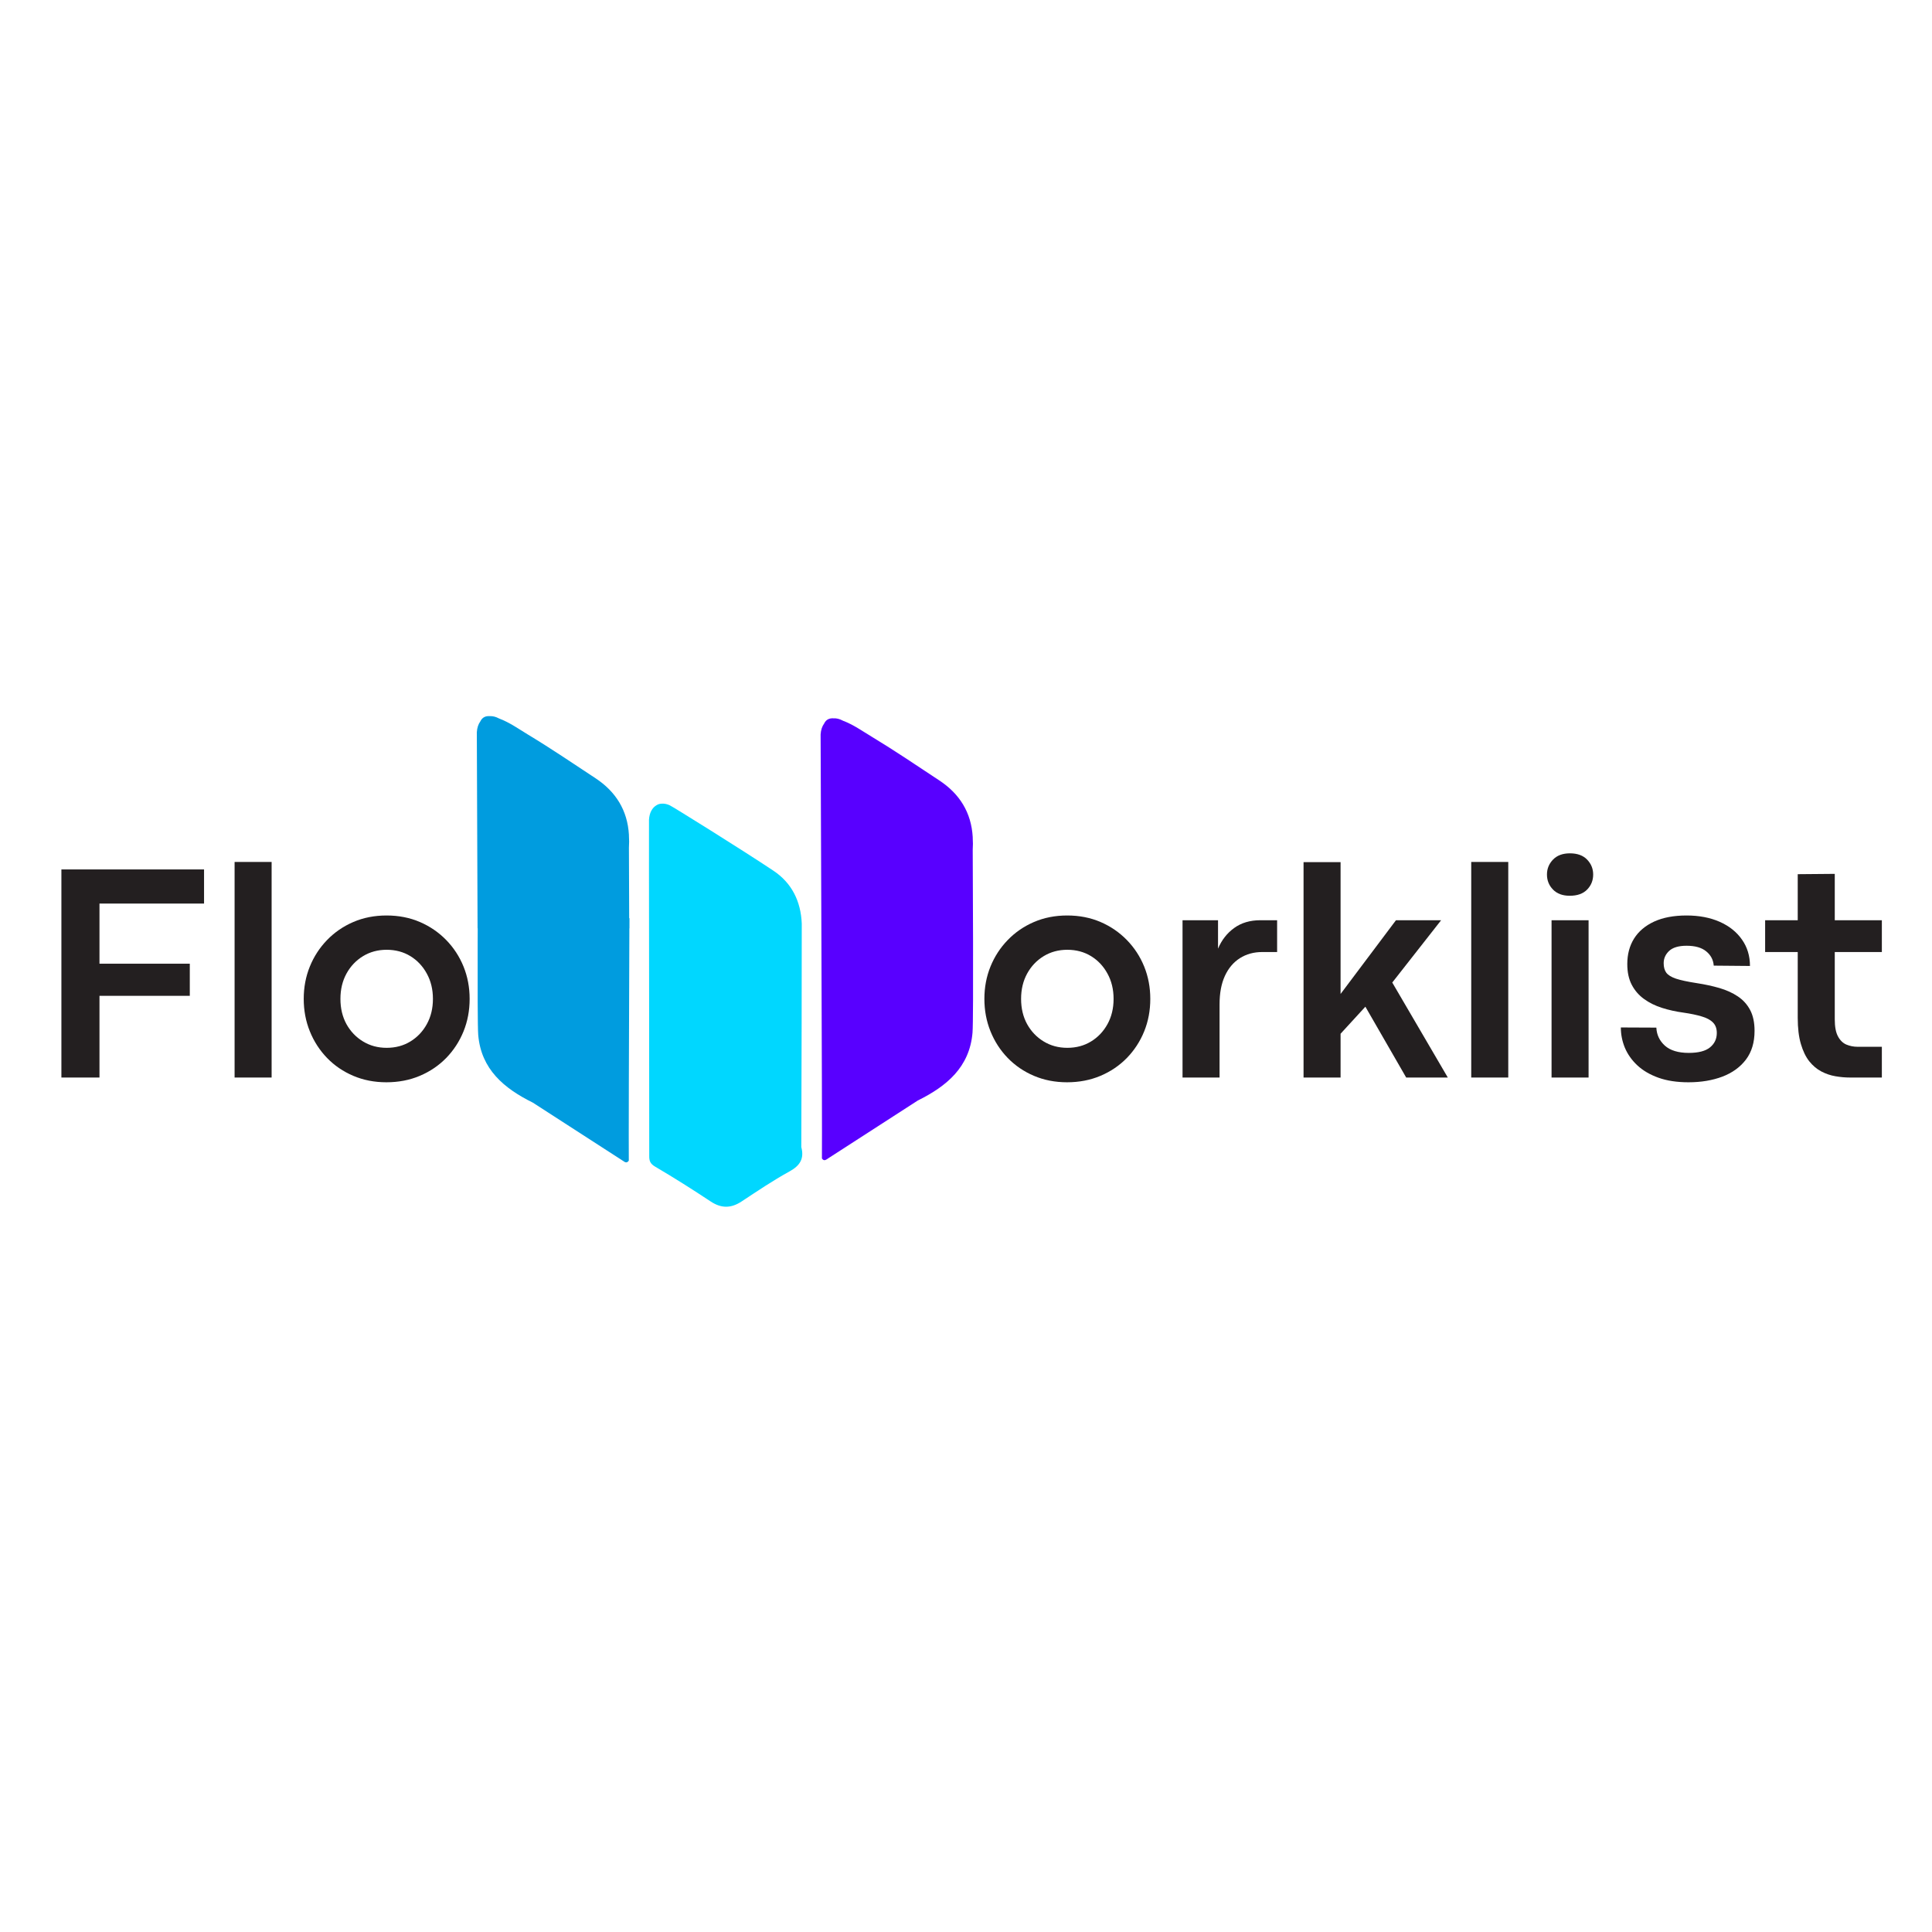
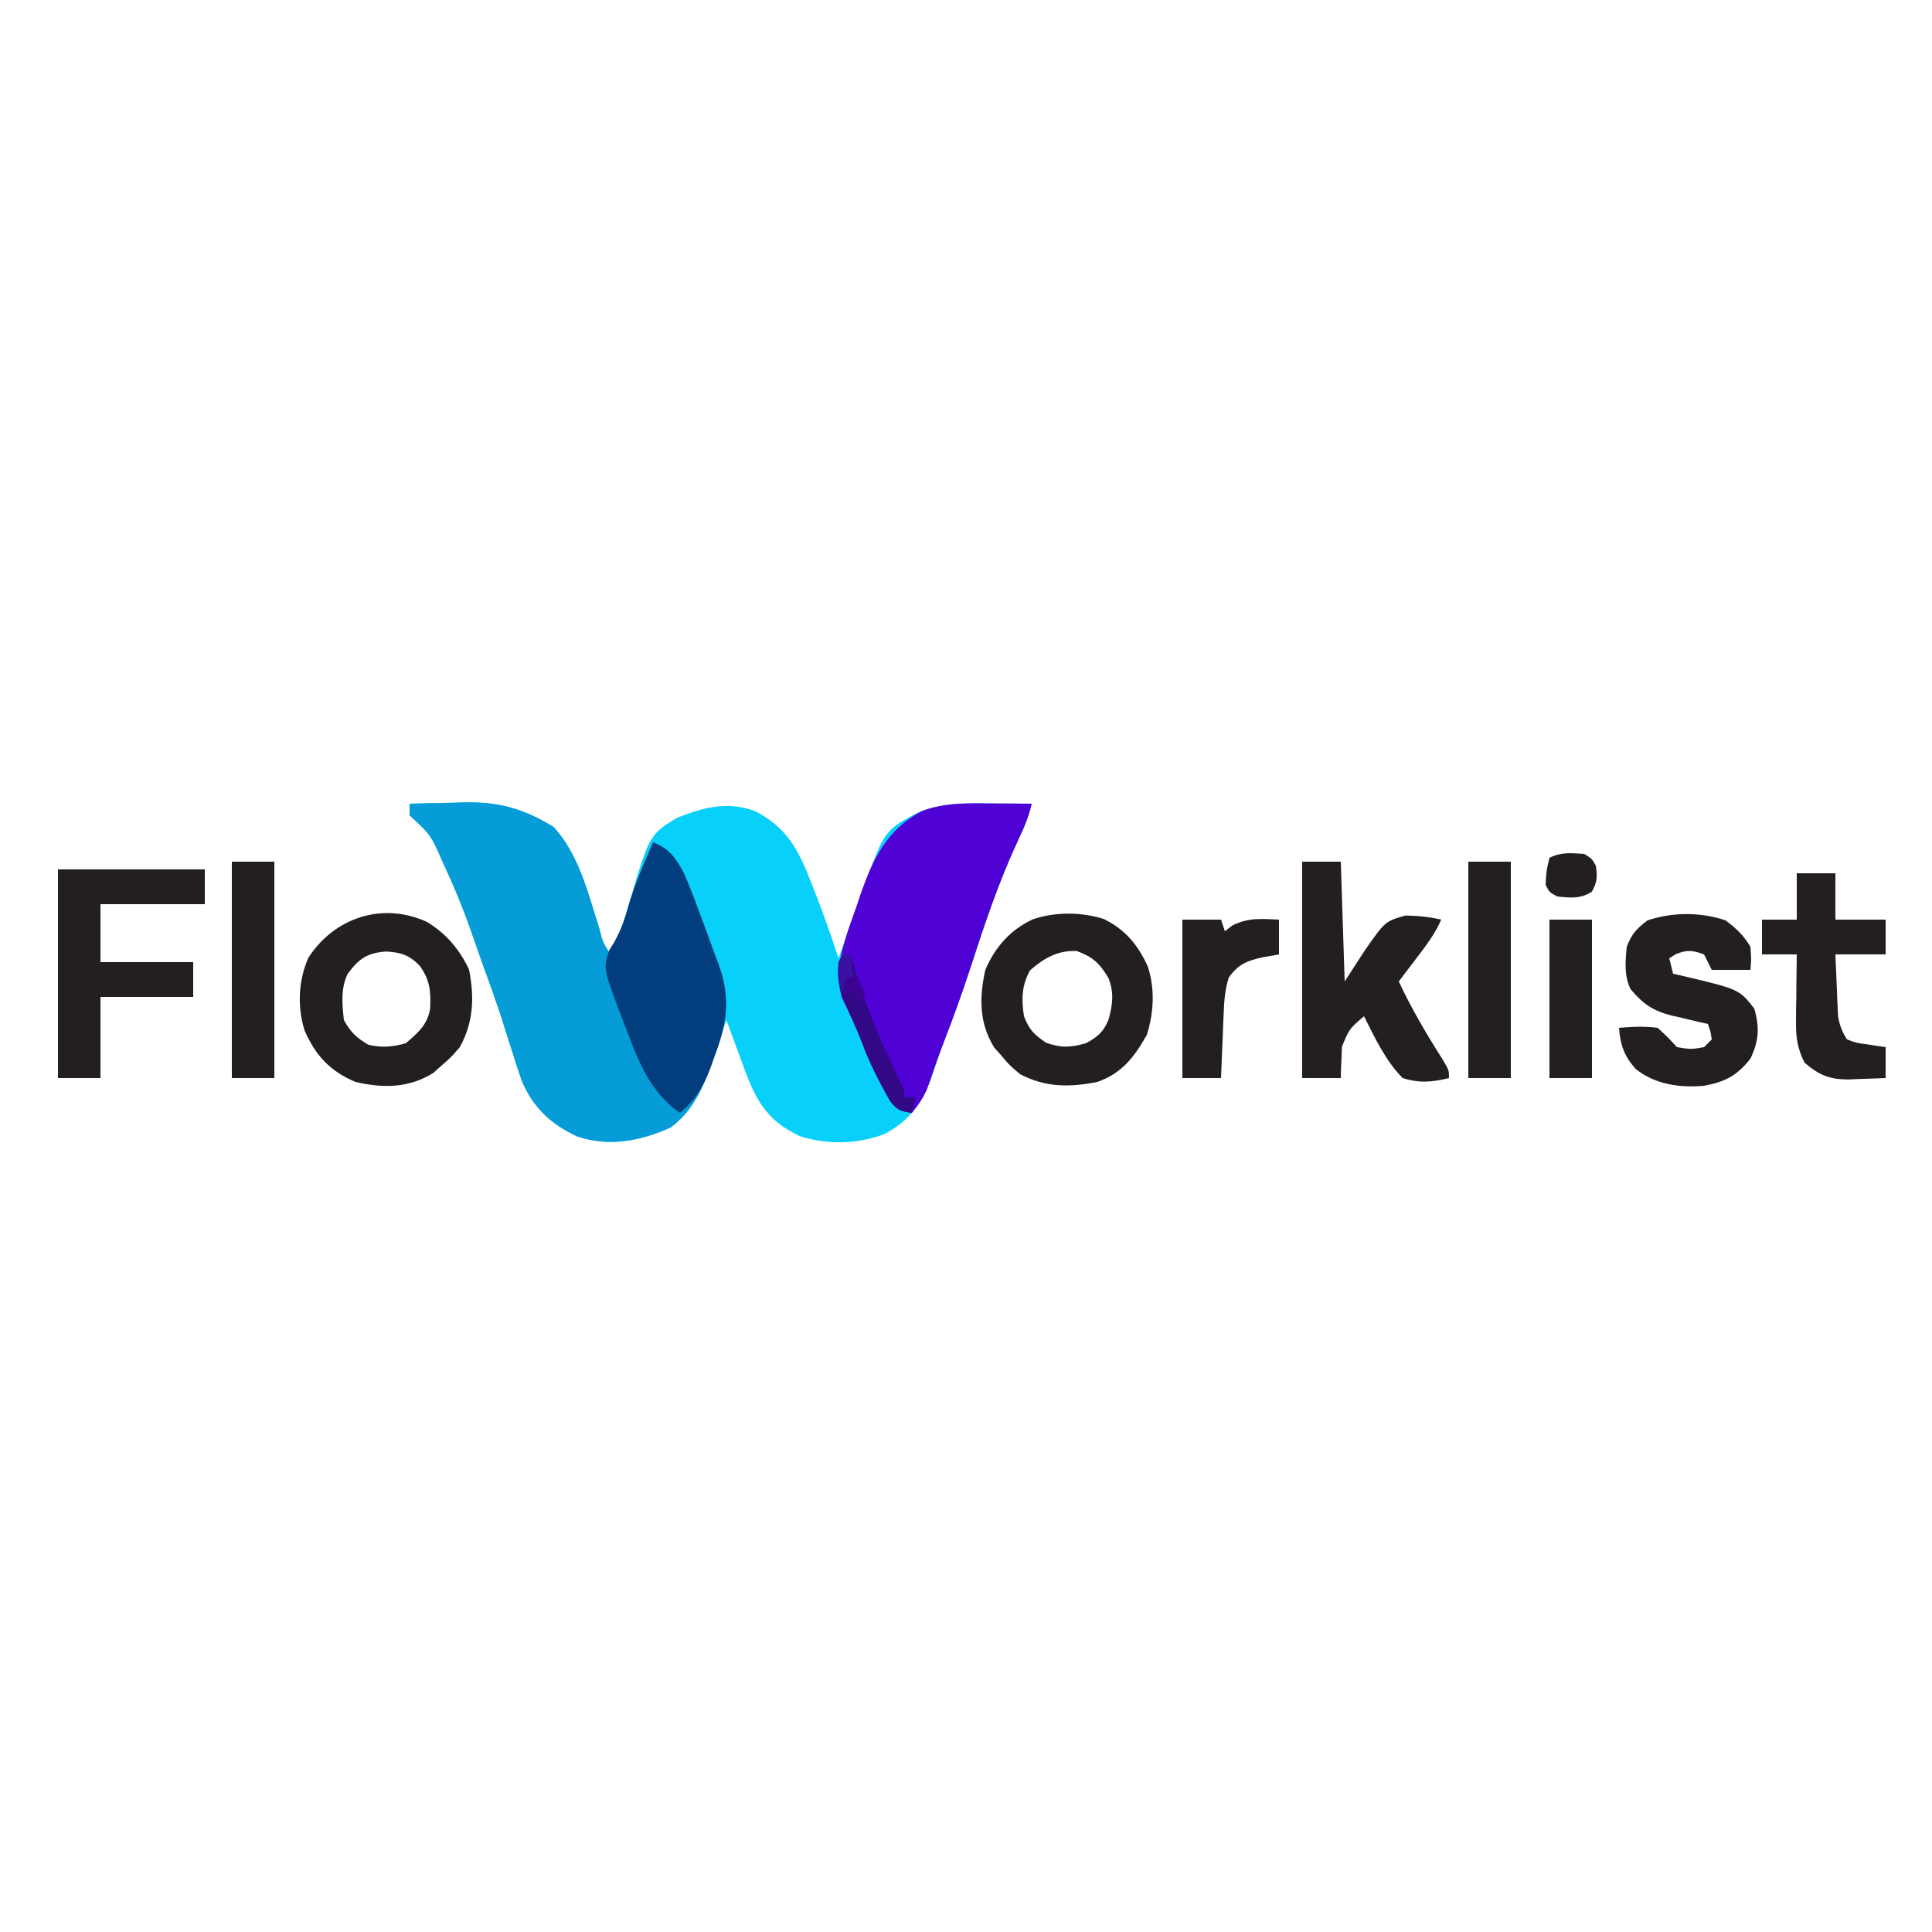
- <svg xmlns="http://www.w3.org/2000/svg" width="500" zoomAndPan="magnify" viewBox="0 0 375 375" height="500" preserveAspectRatio="xMidYMid meet" version="1.0">
-   <defs>
-     <g />
-     <clipPath id="5ee216cd56">
-       <path d="M 125.25 155 L 156 155 L 156 234.301 L 125.25 234.301 Z M 125.25 155 " clip-rule="nonzero" />
-     </clipPath>
-     <clipPath id="2e443faca7">
-       <path d="M 159 139.363 L 188.996 139.363 L 188.996 226 L 159 226 Z M 159 139.363 " clip-rule="nonzero" />
-     </clipPath>
-     <clipPath id="1f0dd954e0">
-       <path d="M 92 138.938 L 122.266 138.938 L 122.266 180.188 L 92 180.188 Z M 92 138.938 " clip-rule="nonzero" />
-     </clipPath>
-     <clipPath id="aa0a4373e1">
-       <path d="M 92.574 178.219 L 123 178.219 L 123 226 L 92.574 226 Z M 92.574 178.219 " clip-rule="nonzero" />
-     </clipPath>
-     <clipPath id="35eb897de9">
-       <path d="M 0.641 0.219 L 30.641 0.219 L 30.641 47.84 L 0.641 47.84 Z M 0.641 0.219 " clip-rule="nonzero" />
-     </clipPath>
-     <clipPath id="2eea8b635c">
-       <rect x="0" width="31" y="0" height="48" />
-     </clipPath>
-     <clipPath id="53de88b792">
-       <rect x="0" width="180" y="0" height="56" />
-     </clipPath>
-     <clipPath id="4b78a58617">
-       <rect x="0" width="89" y="0" height="54" />
-     </clipPath>
-   </defs>
-   <g clip-path="url(#5ee216cd56)">
-     <path fill="#00d7ff" d="M 155.531 222.645 C 155.566 217.676 155.641 179.645 155.621 179.266 C 155.449 174.957 153.695 171.387 150.125 169.008 C 143.973 164.902 130.43 156.473 129.977 156.297 C 129.457 156.062 128.961 155.965 128.504 155.988 C 128.09 155.992 127.723 156.098 127.41 156.305 C 126.594 156.781 126.047 157.766 125.969 159.109 C 125.938 159.613 126.043 222.004 126.016 224.367 C 126.004 225.316 126.207 225.883 127.156 226.441 C 130.816 228.59 134.406 230.863 137.945 233.207 C 140.02 234.582 141.906 234.547 143.949 233.199 C 147 231.191 150.035 229.133 153.23 227.379 C 155.293 226.25 156.129 224.887 155.531 222.645 Z M 155.531 222.645 " fill-opacity="1" fill-rule="nonzero" />
-   </g>
-   <g clip-path="url(#2e443faca7)">
-     <path fill="#5800ff" d="M 188.805 164.961 C 188.855 164.164 188.859 163.379 188.805 162.617 C 188.805 162.566 188.805 162.512 188.805 162.461 C 188.523 157.691 186.258 154.082 182.328 151.488 C 177.984 148.617 173.668 145.695 169.215 143.004 C 167.391 141.906 165.637 140.648 163.598 139.883 C 163.586 139.875 163.57 139.867 163.559 139.859 C 162.938 139.531 162.344 139.398 161.805 139.426 C 160.938 139.371 160.328 139.684 159.965 140.441 C 159.578 140.973 159.332 141.684 159.281 142.547 C 159.27 142.781 159.613 219.715 159.535 224.852 C 159.953 225.492 160.387 225.07 160.762 224.828 C 166.562 221.094 172.355 217.348 178.148 213.605 C 183.723 210.848 188.207 207.145 188.766 200.426 C 188.992 197.699 188.805 167.754 188.805 164.961 Z M 188.805 164.961 " fill-opacity="1" fill-rule="nonzero" />
-   </g>
-   <g clip-path="url(#1f0dd954e0)">
-     <path fill="#009cdf" d="M 122.074 164.539 C 122.125 163.738 122.129 162.957 122.074 162.195 C 122.074 162.141 122.074 162.09 122.074 162.035 C 121.793 157.27 119.527 153.66 115.598 151.062 C 111.25 148.195 106.938 145.27 102.48 142.582 C 100.66 141.48 98.906 140.223 96.867 139.457 C 96.855 139.453 96.836 139.441 96.828 139.438 C 96.207 139.105 95.613 138.977 95.074 139 C 94.207 138.945 93.598 139.262 93.234 140.02 C 92.848 140.547 92.602 141.262 92.551 142.125 C 92.539 142.355 92.883 219.289 92.805 224.426 C 93.223 225.07 93.656 224.648 94.031 224.406 C 99.832 220.672 105.625 216.926 111.418 213.18 C 116.992 210.422 121.477 206.723 122.035 200 C 122.262 197.273 122.074 167.328 122.074 164.539 Z M 122.074 164.539 " fill-opacity="1" fill-rule="nonzero" />
-   </g>
-   <g clip-path="url(#aa0a4373e1)">
-     <g transform="matrix(1, 0, 0, 1, 92, 178)">
-       <g clip-path="url(#2eea8b635c)">
-         <g clip-path="url(#35eb897de9)">
-           <path fill="#009cdf" d="M 0.777 -12.613 C 0.727 -13.414 0.723 -14.195 0.777 -14.957 C 0.777 -15.012 0.777 -15.062 0.777 -15.117 C 1.059 -19.883 3.324 -23.492 7.258 -26.09 C 11.602 -28.957 15.914 -31.883 20.371 -34.57 C 22.191 -35.668 23.949 -36.93 25.984 -37.695 C 25.996 -37.699 26.016 -37.711 26.027 -37.715 C 26.645 -38.047 27.238 -38.176 27.777 -38.148 C 28.645 -38.203 29.254 -37.891 29.617 -37.133 C 30.004 -36.605 30.25 -35.891 30.301 -35.027 C 30.316 -34.793 29.973 42.137 30.051 47.273 C 29.629 47.918 29.195 47.496 28.82 47.254 C 23.02 43.52 17.227 39.773 11.434 36.027 C 5.863 33.27 1.375 29.57 0.82 22.848 C 0.594 20.121 0.777 -9.824 0.777 -12.613 Z M 0.777 -12.613 " fill-opacity="1" fill-rule="nonzero" />
-         </g>
-       </g>
-     </g>
-   </g>
-   <g transform="matrix(1, 0, 0, 1, 188, 164)">
-     <g clip-path="url(#53de88b792)">
-       <g fill="#231f20" fill-opacity="1">
-         <g transform="translate(1.021159, 45.14788)">
-           <g>
-             <path d="M 18.094 0.922 C 15.77 0.922 13.629 0.504 11.672 -0.328 C 9.711 -1.16 8.016 -2.316 6.578 -3.797 C 5.141 -5.285 4.023 -7.008 3.234 -8.969 C 2.441 -10.926 2.047 -13.023 2.047 -15.266 C 2.047 -17.504 2.441 -19.598 3.234 -21.547 C 4.023 -23.492 5.141 -25.207 6.578 -26.688 C 8.016 -28.176 9.711 -29.344 11.672 -30.188 C 13.629 -31.031 15.781 -31.453 18.125 -31.453 C 20.477 -31.453 22.633 -31.031 24.594 -30.188 C 26.551 -29.344 28.254 -28.176 29.703 -26.688 C 31.148 -25.207 32.27 -23.492 33.062 -21.547 C 33.852 -19.598 34.25 -17.504 34.25 -15.266 C 34.25 -13.004 33.852 -10.898 33.062 -8.953 C 32.27 -7.004 31.148 -5.285 29.703 -3.797 C 28.254 -2.316 26.547 -1.16 24.578 -0.328 C 22.609 0.504 20.445 0.922 18.094 0.922 Z M 18.141 -5.766 C 19.867 -5.766 21.406 -6.176 22.75 -7 C 24.094 -7.82 25.156 -8.941 25.938 -10.359 C 26.727 -11.785 27.125 -13.422 27.125 -15.266 C 27.125 -17.109 26.727 -18.742 25.938 -20.172 C 25.156 -21.609 24.094 -22.738 22.75 -23.562 C 21.406 -24.383 19.867 -24.797 18.141 -24.797 C 16.441 -24.797 14.914 -24.383 13.562 -23.562 C 12.207 -22.738 11.133 -21.609 10.344 -20.172 C 9.562 -18.742 9.172 -17.109 9.172 -15.266 C 9.172 -13.422 9.562 -11.785 10.344 -10.359 C 11.133 -8.941 12.207 -7.82 13.562 -7 C 14.914 -6.176 16.441 -5.766 18.141 -5.766 Z M 18.141 -5.766 " />
-           </g>
-         </g>
-       </g>
-       <g fill="#231f20" fill-opacity="1">
-         <g transform="translate(37.3098, 45.14788)">
-           <g>
-             <path d="M 11.406 0 L 4.219 0 L 4.219 -30.531 L 11.109 -30.531 L 11.109 -25.016 C 11.816 -26.691 12.863 -28.031 14.25 -29.031 C 15.633 -30.031 17.32 -30.531 19.312 -30.531 L 22.578 -30.531 L 22.578 -24.359 L 19.688 -24.359 C 18.051 -24.359 16.609 -23.961 15.359 -23.172 C 14.109 -22.379 13.133 -21.227 12.438 -19.719 C 11.75 -18.219 11.406 -16.379 11.406 -14.203 Z M 11.406 0 " />
-           </g>
-         </g>
-       </g>
-       <g fill="#231f20" fill-opacity="1">
-         <g transform="translate(60.79942, 45.14788)">
-           <g>
-             <path d="M 32.219 0 L 24.141 0 L 16.219 -13.75 L 11.406 -8.5 L 11.406 0 L 4.219 0 L 4.219 -41.812 L 11.406 -41.812 L 11.406 -16.219 L 22.156 -30.531 L 30.922 -30.531 L 21.438 -18.438 Z M 32.219 0 " />
-           </g>
-         </g>
-       </g>
-       <g fill="#231f20" fill-opacity="1">
-         <g transform="translate(93.34635, 45.14788)">
-           <g>
-             <path d="M 11.406 0 L 4.219 0 L 4.219 -41.844 L 11.406 -41.844 Z M 11.406 0 " />
-           </g>
-         </g>
-       </g>
-       <g fill="#231f20" fill-opacity="1">
-         <g transform="translate(108.9368, 45.14788)">
-           <g>
-             <path d="M 7.75 -35.281 C 6.363 -35.281 5.281 -35.68 4.5 -36.484 C 3.719 -37.285 3.328 -38.258 3.328 -39.406 C 3.328 -40.52 3.719 -41.484 4.5 -42.297 C 5.281 -43.109 6.375 -43.516 7.781 -43.516 C 9.227 -43.516 10.344 -43.109 11.125 -42.297 C 11.906 -41.484 12.297 -40.52 12.297 -39.406 C 12.297 -38.258 11.906 -37.285 11.125 -36.484 C 10.344 -35.68 9.219 -35.281 7.75 -35.281 Z M 11.406 0 L 4.219 0 L 4.219 -30.531 L 11.406 -30.531 Z M 11.406 0 " />
-           </g>
-         </g>
-       </g>
-       <g fill="#231f20" fill-opacity="1">
-         <g transform="translate(124.5273, 45.14788)">
-           <g>
-             <path d="M 15.203 0.922 C 12.961 0.922 11.016 0.625 9.359 0.031 C 7.711 -0.562 6.348 -1.363 5.266 -2.375 C 4.191 -3.383 3.391 -4.52 2.859 -5.781 C 2.336 -7.051 2.078 -8.363 2.078 -9.719 L 8.969 -9.688 C 9.031 -8.301 9.582 -7.133 10.625 -6.188 C 11.676 -5.25 13.223 -4.781 15.266 -4.781 C 17.129 -4.781 18.5 -5.133 19.375 -5.844 C 20.258 -6.562 20.703 -7.492 20.703 -8.641 C 20.703 -9.516 20.453 -10.195 19.953 -10.688 C 19.461 -11.188 18.734 -11.578 17.766 -11.859 C 16.805 -12.148 15.633 -12.395 14.25 -12.594 C 12.789 -12.789 11.398 -13.098 10.078 -13.516 C 8.766 -13.93 7.602 -14.504 6.594 -15.234 C 5.582 -15.961 4.785 -16.879 4.203 -17.984 C 3.617 -19.098 3.328 -20.445 3.328 -22.031 C 3.328 -23.914 3.766 -25.562 4.641 -26.969 C 5.523 -28.375 6.82 -29.473 8.531 -30.266 C 10.25 -31.055 12.348 -31.453 14.828 -31.453 C 17.273 -31.453 19.426 -31.039 21.281 -30.219 C 23.133 -29.395 24.57 -28.242 25.594 -26.766 C 26.625 -25.297 27.141 -23.594 27.141 -21.656 L 20.109 -21.719 C 20.023 -22.844 19.539 -23.766 18.656 -24.484 C 17.781 -25.211 16.508 -25.578 14.844 -25.578 C 13.301 -25.578 12.172 -25.242 11.453 -24.578 C 10.742 -23.91 10.391 -23.113 10.391 -22.188 C 10.391 -21.438 10.555 -20.828 10.891 -20.359 C 11.234 -19.891 11.863 -19.5 12.781 -19.188 C 13.707 -18.883 15.039 -18.598 16.781 -18.328 C 18.363 -18.086 19.836 -17.77 21.203 -17.375 C 22.566 -16.977 23.758 -16.438 24.781 -15.75 C 25.801 -15.07 26.598 -14.191 27.172 -13.109 C 27.742 -12.035 28.031 -10.688 28.031 -9.062 C 28.031 -6.82 27.473 -4.961 26.359 -3.484 C 25.242 -2.016 23.719 -0.91 21.781 -0.172 C 19.852 0.555 17.66 0.922 15.203 0.922 Z M 15.203 0.922 " />
-           </g>
-         </g>
-       </g>
-       <g fill="#231f20" fill-opacity="1">
-         <g transform="translate(154.2828, 45.14788)">
-           <g>
-             <path d="M 22.984 0 L 16.781 0 C 15.875 0 14.938 -0.082 13.969 -0.25 C 13.008 -0.414 12.094 -0.727 11.219 -1.188 C 10.352 -1.645 9.578 -2.301 8.891 -3.156 C 8.211 -4.02 7.672 -5.141 7.266 -6.516 C 6.859 -7.891 6.656 -9.586 6.656 -11.609 L 6.656 -24.359 L 0.328 -24.359 L 0.328 -30.531 L 6.656 -30.531 L 6.656 -39.469 L 13.844 -39.531 L 13.844 -30.531 L 22.984 -30.531 L 22.984 -24.359 L 13.844 -24.359 L 13.844 -11.281 C 13.844 -9.852 14.051 -8.754 14.469 -7.984 C 14.883 -7.211 15.43 -6.68 16.109 -6.391 C 16.797 -6.109 17.516 -5.969 18.266 -5.969 L 22.984 -5.969 Z M 22.984 0 " />
-           </g>
-         </g>
-       </g>
-     </g>
-   </g>
-   <g transform="matrix(1, 0, 0, 1, 6, 166)">
-     <g clip-path="url(#4b78a58617)">
-       <g fill="#231f20" fill-opacity="1">
-         <g transform="translate(1.105643, 43.14788)">
-           <g>
-             <path d="M 12.203 0 L 4.812 0 L 4.812 -40.391 L 32.5 -40.391 L 32.5 -33.766 L 12.203 -33.766 L 12.203 -22.094 L 29.734 -22.094 L 29.734 -15.859 L 12.203 -15.859 Z M 12.203 0 " />
-           </g>
-         </g>
-       </g>
-       <g fill="#231f20" fill-opacity="1">
-         <g transform="translate(35.31556, 43.14788)">
-           <g>
-             <path d="M 11.406 0 L 4.219 0 L 4.219 -41.844 L 11.406 -41.844 Z M 11.406 0 " />
-           </g>
-         </g>
-       </g>
-       <g fill="#231f20" fill-opacity="1">
-         <g transform="translate(50.90601, 43.14788)">
-           <g>
-             <path d="M 18.094 0.922 C 15.77 0.922 13.629 0.504 11.672 -0.328 C 9.711 -1.16 8.016 -2.316 6.578 -3.797 C 5.141 -5.285 4.023 -7.008 3.234 -8.969 C 2.441 -10.926 2.047 -13.023 2.047 -15.266 C 2.047 -17.504 2.441 -19.598 3.234 -21.547 C 4.023 -23.492 5.141 -25.207 6.578 -26.688 C 8.016 -28.176 9.711 -29.344 11.672 -30.188 C 13.629 -31.031 15.781 -31.453 18.125 -31.453 C 20.477 -31.453 22.633 -31.031 24.594 -30.188 C 26.551 -29.344 28.254 -28.176 29.703 -26.688 C 31.148 -25.207 32.27 -23.492 33.062 -21.547 C 33.852 -19.598 34.25 -17.504 34.25 -15.266 C 34.25 -13.004 33.852 -10.898 33.062 -8.953 C 32.27 -7.004 31.148 -5.285 29.703 -3.797 C 28.254 -2.316 26.547 -1.16 24.578 -0.328 C 22.609 0.504 20.445 0.922 18.094 0.922 Z M 18.141 -5.766 C 19.867 -5.766 21.406 -6.176 22.75 -7 C 24.094 -7.82 25.156 -8.941 25.938 -10.359 C 26.727 -11.785 27.125 -13.422 27.125 -15.266 C 27.125 -17.109 26.727 -18.742 25.938 -20.172 C 25.156 -21.609 24.094 -22.738 22.75 -23.562 C 21.406 -24.383 19.867 -24.797 18.141 -24.797 C 16.441 -24.797 14.914 -24.383 13.562 -23.562 C 12.207 -22.738 11.133 -21.609 10.344 -20.172 C 9.562 -18.742 9.172 -17.109 9.172 -15.266 C 9.172 -13.422 9.562 -11.785 10.344 -10.359 C 11.133 -8.941 12.207 -7.82 13.562 -7 C 14.914 -6.176 16.441 -5.766 18.141 -5.766 Z M 18.141 -5.766 " />
-           </g>
-         </g>
-       </g>
-     </g>
-   </g>
+ <svg xmlns="http://www.w3.org/2000/svg" version="1.1" width="500" height="500">
+   <path d="M0 0 C3.791 -0.118 7.582 -0.188 11.375 -0.25 C12.966 -0.3 12.966 -0.3 14.59 -0.352 C23.386 -0.459 29.862 1.424 37.312 6.062 C43.81 13.164 46.147 23.064 49.033 32.069 C49.983 35.827 49.983 35.827 52 39 C53.76 35.145 55.222 31.391 56.375 27.312 C61.997 8.063 61.997 8.063 69.227 3.637 C76.035 0.942 82.415 -0.756 89.488 1.953 C97.843 6.274 100.8 12.252 104.062 20.75 C104.401 21.606 104.739 22.462 105.088 23.344 C107.24 28.839 109.191 34.382 111 40 C111.219 39.392 111.438 38.783 111.664 38.156 C112.349 36.263 113.04 34.371 113.734 32.48 C114.641 29.988 115.524 27.494 116.391 24.988 C122.69 7.065 122.69 7.065 131 2.562 C137.486 -0.451 144.385 -0.127 151.375 -0.062 C152.302 -0.058 153.229 -0.053 154.184 -0.049 C156.456 -0.037 158.728 -0.021 161 0 C160.241 3.356 158.994 6.266 157.525 9.379 C152.463 20.161 148.785 31.288 145.105 42.602 C143.008 49.04 140.706 55.37 138.262 61.684 C137.081 64.786 136.039 67.911 135 71.062 C132.588 77.621 129.222 82.113 123 85.438 C116.023 88.144 108.133 88.322 101.02 86.047 C92.928 82.27 89.867 77.29 86.805 69.096 C86.457 68.136 86.109 67.176 85.75 66.188 C85.386 65.208 85.023 64.229 84.648 63.221 C83.757 60.817 82.875 58.41 82 56 C81.814 56.539 81.628 57.078 81.437 57.633 C80.574 60.114 79.693 62.588 78.812 65.062 C78.521 65.91 78.229 66.758 77.928 67.631 C75.635 74.016 73.164 79.693 67.562 83.777 C59.82 87.283 51.569 88.905 43.305 86.078 C36.533 82.911 31.94 78.593 29.023 71.688 C28.123 69.12 27.298 66.539 26.5 63.938 C25.9 62.06 25.298 60.182 24.695 58.305 C24.407 57.396 24.118 56.486 23.821 55.55 C22.38 51.076 20.776 46.667 19.172 42.25 C18.371 40.028 17.59 37.798 16.828 35.562 C14.65 29.227 12.249 23.076 9.438 17 C9.157 16.389 8.876 15.778 8.586 15.149 C5.484 8.024 5.484 8.024 0 3 C0 2.01 0 1.02 0 0 Z " fill="#07D1FB" transform="translate(106,208)" />
+   <path d="M0 0 C3.791 -0.118 7.582 -0.188 11.375 -0.25 C12.966 -0.3 12.966 -0.3 14.59 -0.352 C23.386 -0.459 29.862 1.424 37.312 6.062 C43.81 13.164 46.147 23.064 49.033 32.069 C49.983 35.827 49.983 35.827 52 39 C53.76 35.145 55.222 31.391 56.375 27.312 C58.096 21.338 60.524 15.695 63 10 C67.141 11.479 69.025 14.247 71 18 C72.49 21.389 73.786 24.838 75.062 28.312 C75.401 29.212 75.739 30.111 76.088 31.037 C77.078 33.685 78.04 36.341 79 39 C79.452 40.184 79.452 40.184 79.914 41.392 C83.203 50.384 82.178 56.832 78.812 65.562 C78.521 66.374 78.229 67.185 77.928 68.021 C75.609 74.199 72.999 79.813 67.562 83.777 C59.82 87.283 51.569 88.905 43.305 86.078 C36.533 82.911 31.94 78.593 29.023 71.688 C28.123 69.12 27.298 66.539 26.5 63.938 C25.9 62.06 25.298 60.182 24.695 58.305 C24.407 57.396 24.118 56.486 23.821 55.55 C22.38 51.076 20.776 46.667 19.172 42.25 C18.371 40.028 17.59 37.798 16.828 35.562 C14.65 29.227 12.249 23.076 9.438 17 C9.157 16.389 8.876 15.778 8.586 15.149 C5.484 8.024 5.484 8.024 0 3 C0 2.01 0 1.02 0 0 Z " fill="#059CD8" transform="translate(106,208)" />
+   <path d="M0 0 C0.927 0.005 1.854 0.009 2.809 0.014 C5.081 0.025 7.353 0.042 9.625 0.062 C8.866 3.419 7.619 6.329 6.15 9.442 C1.088 20.223 -2.59 31.351 -6.27 42.664 C-8.365 49.097 -10.67 55.422 -13.102 61.734 C-14.632 65.735 -16.039 69.773 -17.418 73.828 C-18.445 76.225 -19.734 78.047 -21.375 80.062 C-24.152 79.721 -25.149 79.342 -26.938 77.129 C-29.823 72.102 -32.345 67.138 -34.359 61.699 C-35.092 59.798 -35.904 57.928 -36.766 56.082 C-37.235 55.065 -37.704 54.048 -38.188 53 C-38.627 52.081 -39.067 51.162 -39.52 50.215 C-41.713 42.131 -38.375 34.179 -35.688 26.562 C-35.361 25.582 -35.034 24.601 -34.697 23.59 C-31.437 14.228 -27.743 6.646 -18.719 1.938 C-12.627 -0.337 -6.405 -0.059 0 0 Z " fill="#5001D6" transform="translate(257.375,207.9375)" />
+   <path d="M0 0 C4.141 1.479 6.025 4.247 8 8 C9.49 11.389 10.786 14.838 12.062 18.312 C12.401 19.212 12.739 20.111 13.088 21.037 C14.078 23.685 15.04 26.341 16 29 C16.301 29.789 16.603 30.579 16.914 31.392 C20.214 40.415 19.158 46.913 15.812 55.688 C15.521 56.516 15.229 57.344 14.928 58.197 C13.042 63.264 11.134 66.494 7 70 C-1.704 64.198 -4.698 54.091 -8.312 44.688 C-8.694 43.702 -8.694 43.702 -9.084 42.696 C-12.833 32.58 -12.833 32.58 -11.328 27.918 C-10.972 27.347 -10.617 26.776 -10.25 26.188 C-8.591 23.237 -7.466 20.515 -6.562 17.25 C-4.89 11.284 -2.467 5.674 0 0 Z " fill="#023E7E" transform="translate(169,218)" />
+   <path d="M0 0 C3.3 0 6.6 0 10 0 C10.33 10.23 10.66 20.46 11 31 C12.712 28.36 14.424 25.72 16.188 23 C21.461 15.443 21.461 15.443 26.691 13.938 C29.931 13.994 32.847 14.268 36 15 C34.321 18.801 31.885 21.971 29.375 25.25 C28.955 25.804 28.535 26.359 28.102 26.93 C27.071 28.289 26.036 29.645 25 31 C28.338 38.109 32.209 44.703 36.426 51.312 C38 54 38 54 38 56 C33.662 57.073 30.292 57.367 26 56 C21.577 51.519 18.808 45.567 16 40 C12.164 43.314 12.164 43.314 10.293 47.895 C10.258 48.857 10.223 49.82 10.188 50.812 C10.14 51.788 10.092 52.764 10.043 53.77 C10.022 54.874 10.022 54.874 10 56 C6.7 56 3.4 56 0 56 C0 37.52 0 19.04 0 0 Z " fill="#231F20" transform="translate(337,223)" />
+   <path d="M0 0 C4.996 2.989 8.442 7.094 10.938 12.312 C12.365 19.448 12.132 25.963 8.562 32.438 C6.125 35.25 6.125 35.25 3.562 37.438 C2.944 37.994 2.325 38.551 1.688 39.125 C-4.672 43.053 -11.293 43.113 -18.438 41.438 C-25.001 38.693 -28.814 34.572 -31.629 28.086 C-33.529 21.863 -33.226 15.408 -30.691 9.395 C-23.999 -1.05 -11.557 -5.241 0 0 Z M-20.438 13.438 C-22.29 17.142 -21.896 21.394 -21.438 25.438 C-19.646 28.622 -18.233 29.965 -15.125 31.812 C-11.487 32.658 -9.047 32.404 -5.438 31.438 C-2.341 28.813 0.209 26.636 0.871 22.52 C1.122 18.1 0.832 15.025 -1.812 11.375 C-4.539 8.597 -6.633 7.901 -10.5 7.688 C-15.314 8.021 -17.527 9.495 -20.438 13.438 Z " fill="#231F20" transform="translate(110.4375,238.5625)" />
+   <path d="M0 0 C5.588 2.784 8.7 6.552 11.328 12.16 C13.275 18.001 12.957 24.14 11.141 29.973 C7.861 35.739 4.706 39.916 -1.672 42.16 C-8.823 43.595 -15.117 43.61 -21.672 40.16 C-24.547 37.723 -24.547 37.723 -26.672 35.16 C-27.229 34.541 -27.786 33.923 -28.359 33.285 C-32.299 26.906 -32.269 20.333 -30.672 13.16 C-28.113 7.233 -24.296 2.879 -18.406 0.086 C-12.555 -1.895 -5.886 -1.85 0 0 Z M-19.109 13.285 C-21.298 17.312 -21.333 20.673 -20.672 25.16 C-19.282 28.712 -18.073 29.887 -14.922 32.035 C-10.934 33.416 -8.73 33.267 -4.672 32.16 C-1.677 30.563 -0.15 29.289 1.184 26.141 C2.287 22.216 2.692 19.139 1.203 15.285 C-1.126 11.403 -2.802 9.868 -6.984 8.285 C-11.919 8.056 -15.463 10.106 -19.109 13.285 Z " fill="#231F20" transform="translate(285.6719,237.8398)" />
+   <path d="M0 0 C12.54 0 25.08 0 38 0 C38 2.97 38 5.94 38 9 C29.09 9 20.18 9 11 9 C11 13.95 11 18.9 11 24 C18.92 24 26.84 24 35 24 C35 26.97 35 29.94 35 33 C27.08 33 19.16 33 11 33 C11 39.93 11 46.86 11 54 C7.37 54 3.74 54 0 54 C0 36.18 0 18.36 0 0 Z " fill="#231F20" transform="translate(15,225)" />
+   <path d="M0 0 C2.794 2.078 4.63 3.823 6.438 6.812 C6.688 10.125 6.688 10.125 6.438 12.812 C3.138 12.812 -0.163 12.812 -3.562 12.812 C-4.223 11.492 -4.883 10.172 -5.562 8.812 C-8.517 7.724 -9.941 7.56 -12.875 8.75 C-13.432 9.101 -13.989 9.451 -14.562 9.812 C-14.232 11.133 -13.902 12.453 -13.562 13.812 C-12.549 14.043 -11.536 14.274 -10.492 14.512 C3.519 17.857 3.519 17.857 7.438 22.812 C8.867 27.727 8.642 31.203 6.438 35.812 C2.923 40.231 -0.043 41.766 -5.562 42.812 C-11.74 43.384 -18.247 42.476 -23.211 38.488 C-26.212 35.184 -27.249 32.207 -27.562 27.812 C-24.181 27.517 -20.935 27.37 -17.562 27.812 C-14.875 30.312 -14.875 30.312 -12.562 32.812 C-8.936 33.397 -8.936 33.397 -5.562 32.812 C-4.902 32.153 -4.242 31.492 -3.562 30.812 C-3.881 28.704 -3.881 28.704 -4.562 26.812 C-5.587 26.582 -6.612 26.351 -7.668 26.113 C-9.029 25.785 -10.39 25.455 -11.75 25.125 C-12.424 24.976 -13.097 24.827 -13.791 24.674 C-18.644 23.466 -21.268 21.752 -24.562 17.812 C-26.29 14.358 -25.917 10.597 -25.562 6.812 C-24.256 3.475 -23.021 2.163 -20.188 0 C-13.608 -2.155 -6.574 -2.191 0 0 Z " fill="#231F20" transform="translate(446.5625,238.1875)" />
+   <path d="M0 0 C3.3 0 6.6 0 10 0 C10 3.96 10 7.92 10 12 C14.29 12 18.58 12 23 12 C23 14.97 23 17.94 23 21 C18.71 21 14.42 21 10 21 C10.114 23.917 10.241 26.833 10.375 29.75 C10.406 30.575 10.437 31.4 10.469 32.25 C10.507 33.049 10.546 33.848 10.586 34.672 C10.633 35.772 10.633 35.772 10.681 36.894 C11.045 39.297 11.705 40.946 13 43 C15.404 43.916 15.404 43.916 18.125 44.25 C19.035 44.4 19.945 44.549 20.883 44.703 C21.581 44.801 22.28 44.899 23 45 C23 47.64 23 50.28 23 53 C20.624 53.109 18.253 53.188 15.875 53.25 C15.21 53.284 14.545 53.317 13.859 53.352 C8.725 53.452 5.854 52.362 2 49 C0.19 45.39 -0.24 42.493 -0.195 38.48 C-0.186 36.948 -0.186 36.948 -0.176 35.385 C-0.159 34.33 -0.142 33.275 -0.125 32.188 C-0.116 31.113 -0.107 30.039 -0.098 28.932 C-0.074 26.288 -0.041 23.644 0 21 C-2.97 21 -5.94 21 -9 21 C-9 18.03 -9 15.06 -9 12 C-6.03 12 -3.06 12 0 12 C0 8.04 0 4.08 0 0 Z " fill="#231F20" transform="translate(465,226)" />
+   <path d="M0 0 C3.63 0 7.26 0 11 0 C11 18.48 11 36.96 11 56 C7.37 56 3.74 56 0 56 C0 37.52 0 19.04 0 0 Z " fill="#231F20" transform="translate(380,223)" />
+   <path d="M0 0 C3.63 0 7.26 0 11 0 C11 18.48 11 36.96 11 56 C7.37 56 3.74 56 0 56 C0 37.52 0 19.04 0 0 Z " fill="#231F20" transform="translate(60,223)" />
+   <path d="M0 0 C3.3 0 6.6 0 10 0 C10.33 0.99 10.66 1.98 11 3 C11.639 2.505 12.279 2.01 12.938 1.5 C17.173 -0.575 20.311 -0.21 25 0 C25 2.97 25 5.94 25 9 C23.598 9.248 22.195 9.495 20.75 9.75 C16.746 10.644 14.446 11.536 12 15 C11.026 18.069 10.814 20.996 10.684 24.203 C10.642 25.183 10.6 26.163 10.557 27.172 C10.498 28.696 10.498 28.696 10.438 30.25 C10.394 31.281 10.351 32.312 10.307 33.375 C10.201 35.917 10.1 38.458 10 41 C6.7 41 3.4 41 0 41 C0 27.47 0 13.94 0 0 Z " fill="#231F20" transform="translate(306,238)" />
+   <path d="M0 0 C3.63 0 7.26 0 11 0 C11 13.53 11 27.06 11 41 C7.37 41 3.74 41 0 41 C0 27.47 0 13.94 0 0 Z " fill="#231F20" transform="translate(401,238)" />
+   <path d="M0 0 C0.66 0 1.32 0 2 0 C2.211 0.634 2.422 1.268 2.639 1.921 C7.877 17.842 7.877 17.842 14.969 32.988 C16 35 16 35 16 37 C16.99 37 17.98 37 19 37 C18.67 38.32 18.34 39.64 18 41 C15.223 40.659 14.226 40.28 12.438 38.066 C9.553 33.043 7.041 28.077 5.012 22.648 C3.485 18.651 1.705 14.763 -0.047 10.859 C-1.095 7.715 -1.242 5.294 -1 2 C-0.67 1.34 -0.34 0.68 0 0 Z " fill="#320887" transform="translate(218,247)" />
+   <path d="M0 0 C1.938 1.188 1.938 1.188 3 3 C3.423 5.821 3.387 7.34 1.938 9.812 C-1.094 11.67 -3.534 11.371 -7 11 C-9 9.938 -9 9.938 -10 8 C-9.812 4.375 -9.812 4.375 -9 1 C-5.95 -0.525 -3.358 -0.236 0 0 Z " fill="#231F20" transform="translate(410,221)" />
+   <path d="M0 0 C0.66 0 1.32 0 2 0 C2.33 1.98 2.66 3.96 3 6 C2.34 6 1.68 6 1 6 C0.67 7.32 0.34 8.64 0 10 C-1.37 7.261 -1.126 5.029 -1 2 C-0.67 1.34 -0.34 0.68 0 0 Z " fill="#3911A3" transform="translate(218,247)" />
+   <path d="M0 0 C0.99 0 1.98 0 3 0 C5.125 4.625 5.125 4.625 4 8 C3.67 6.35 3.34 4.7 3 3 C2.01 3.33 1.02 3.66 0 4 C0 2.68 0 1.36 0 0 Z " fill="#3C0293" transform="translate(219,253)" />
</svg>
